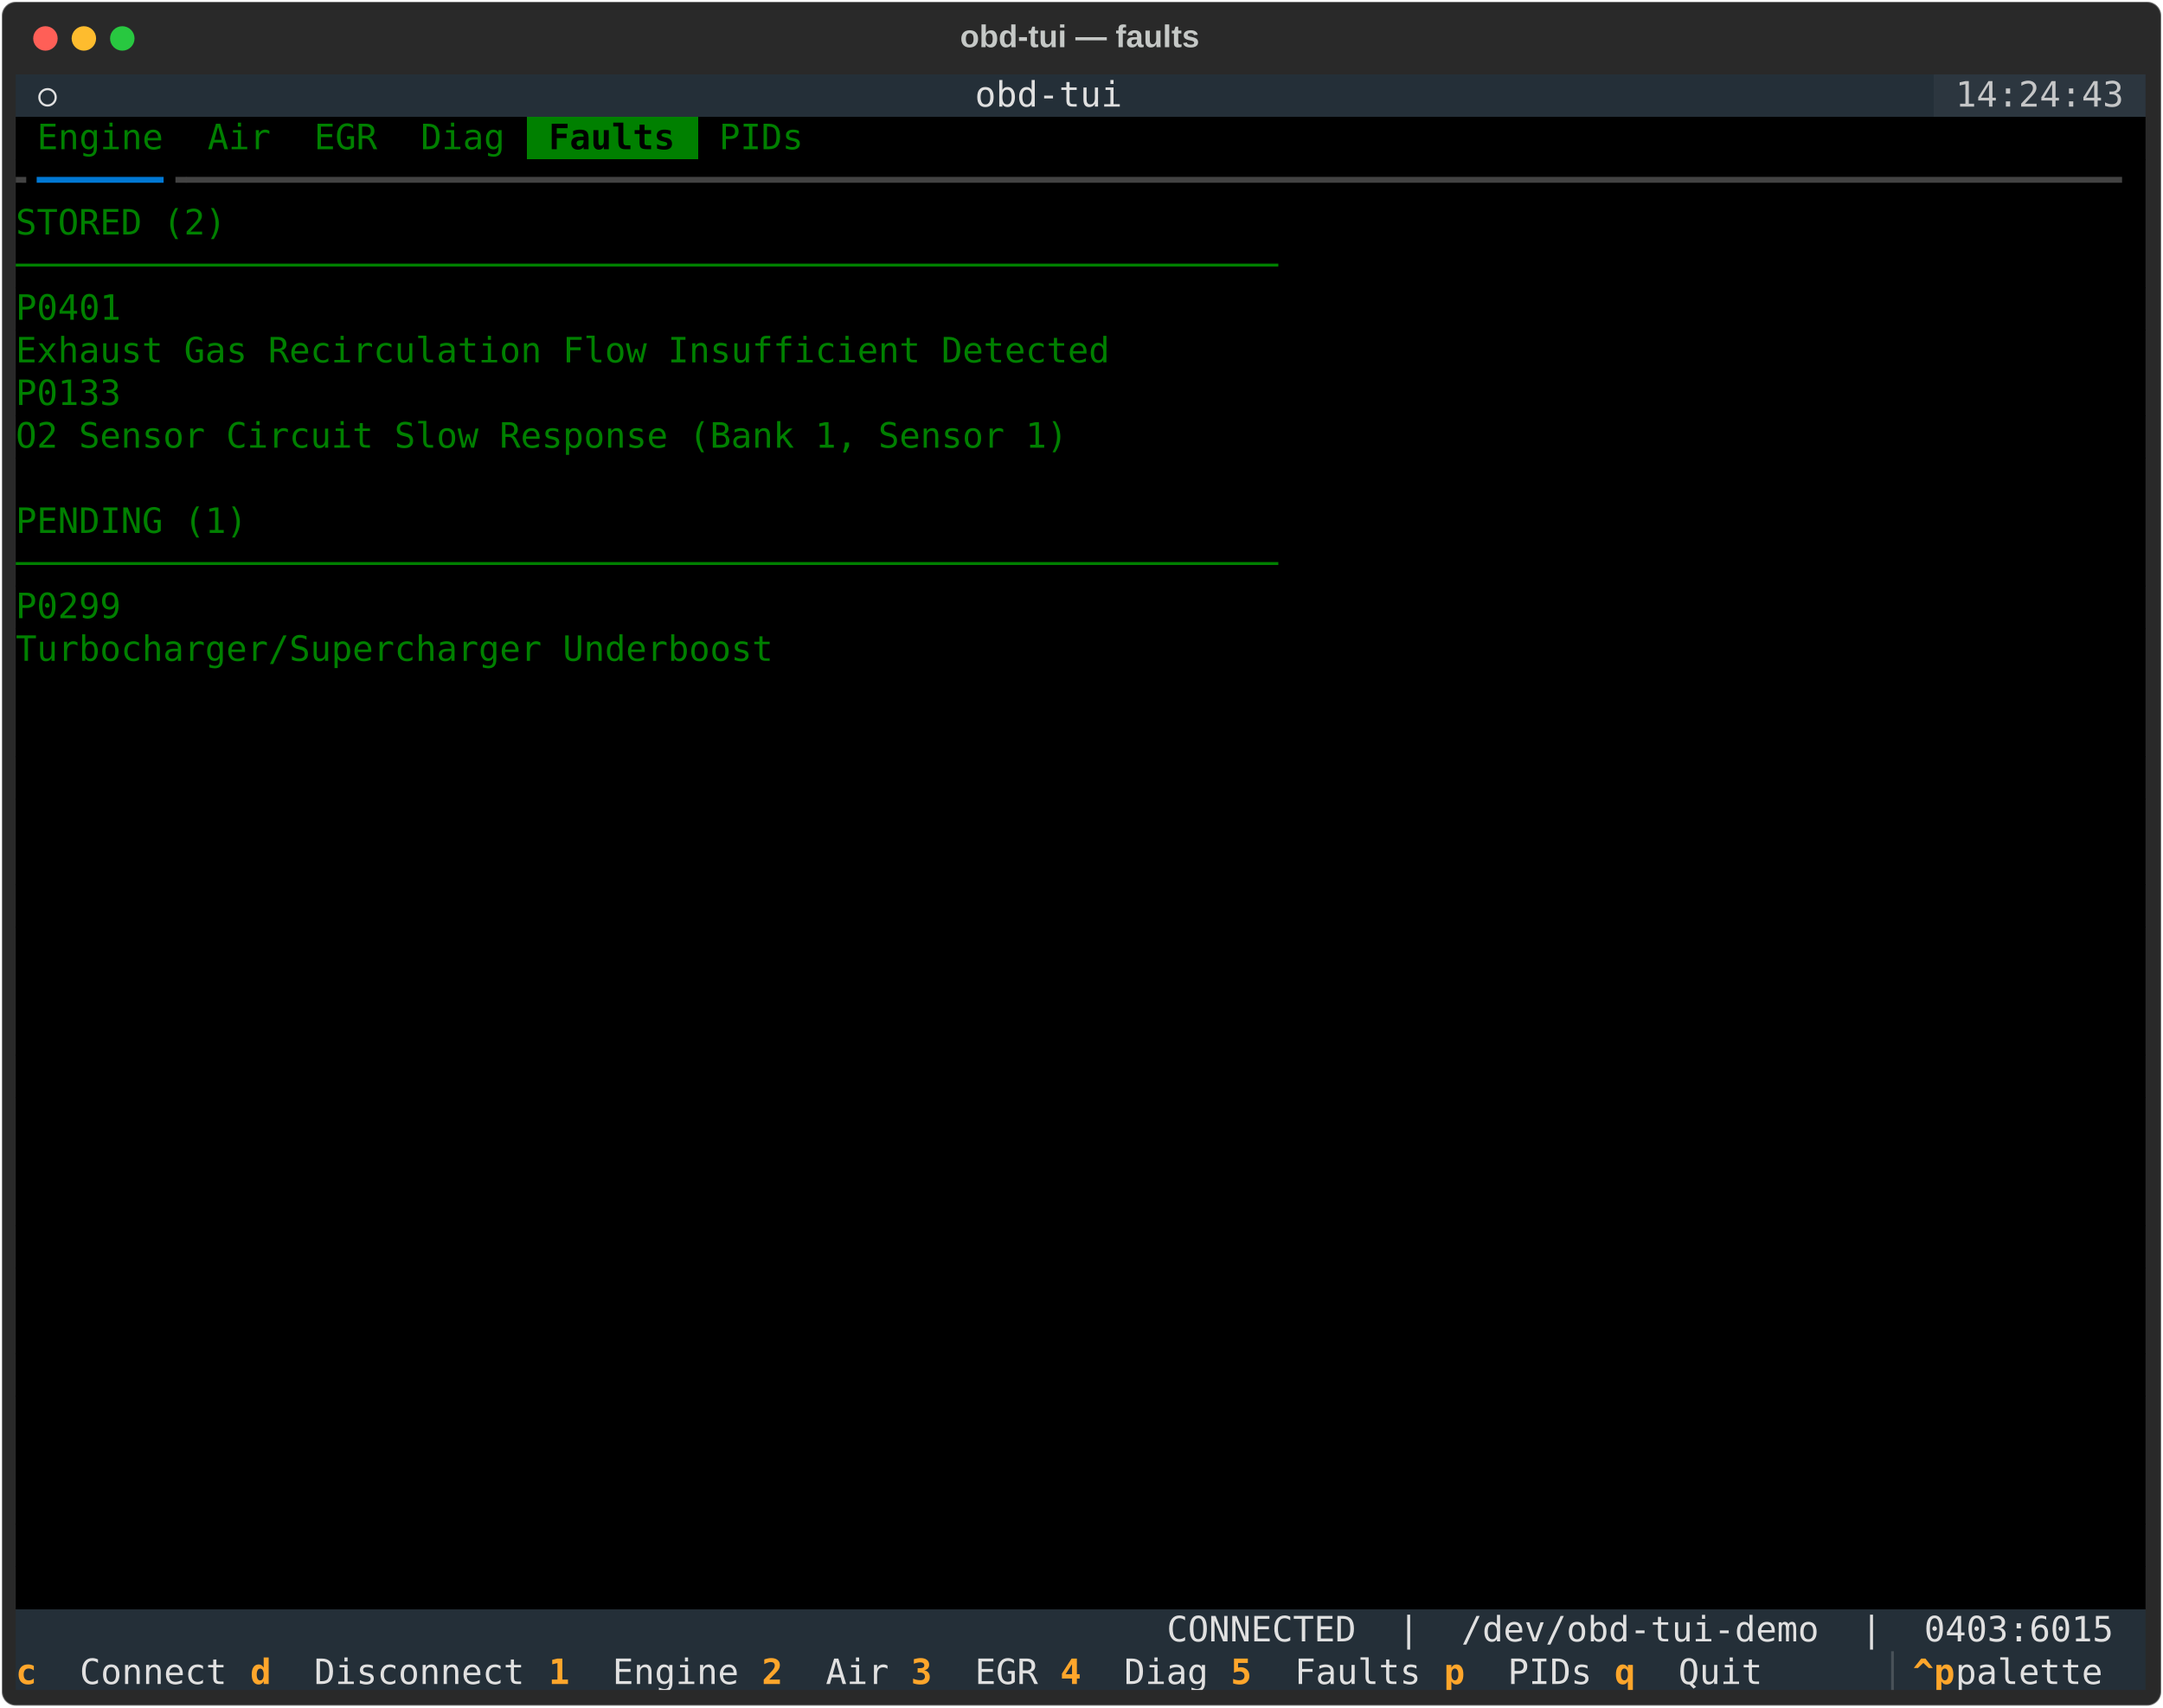
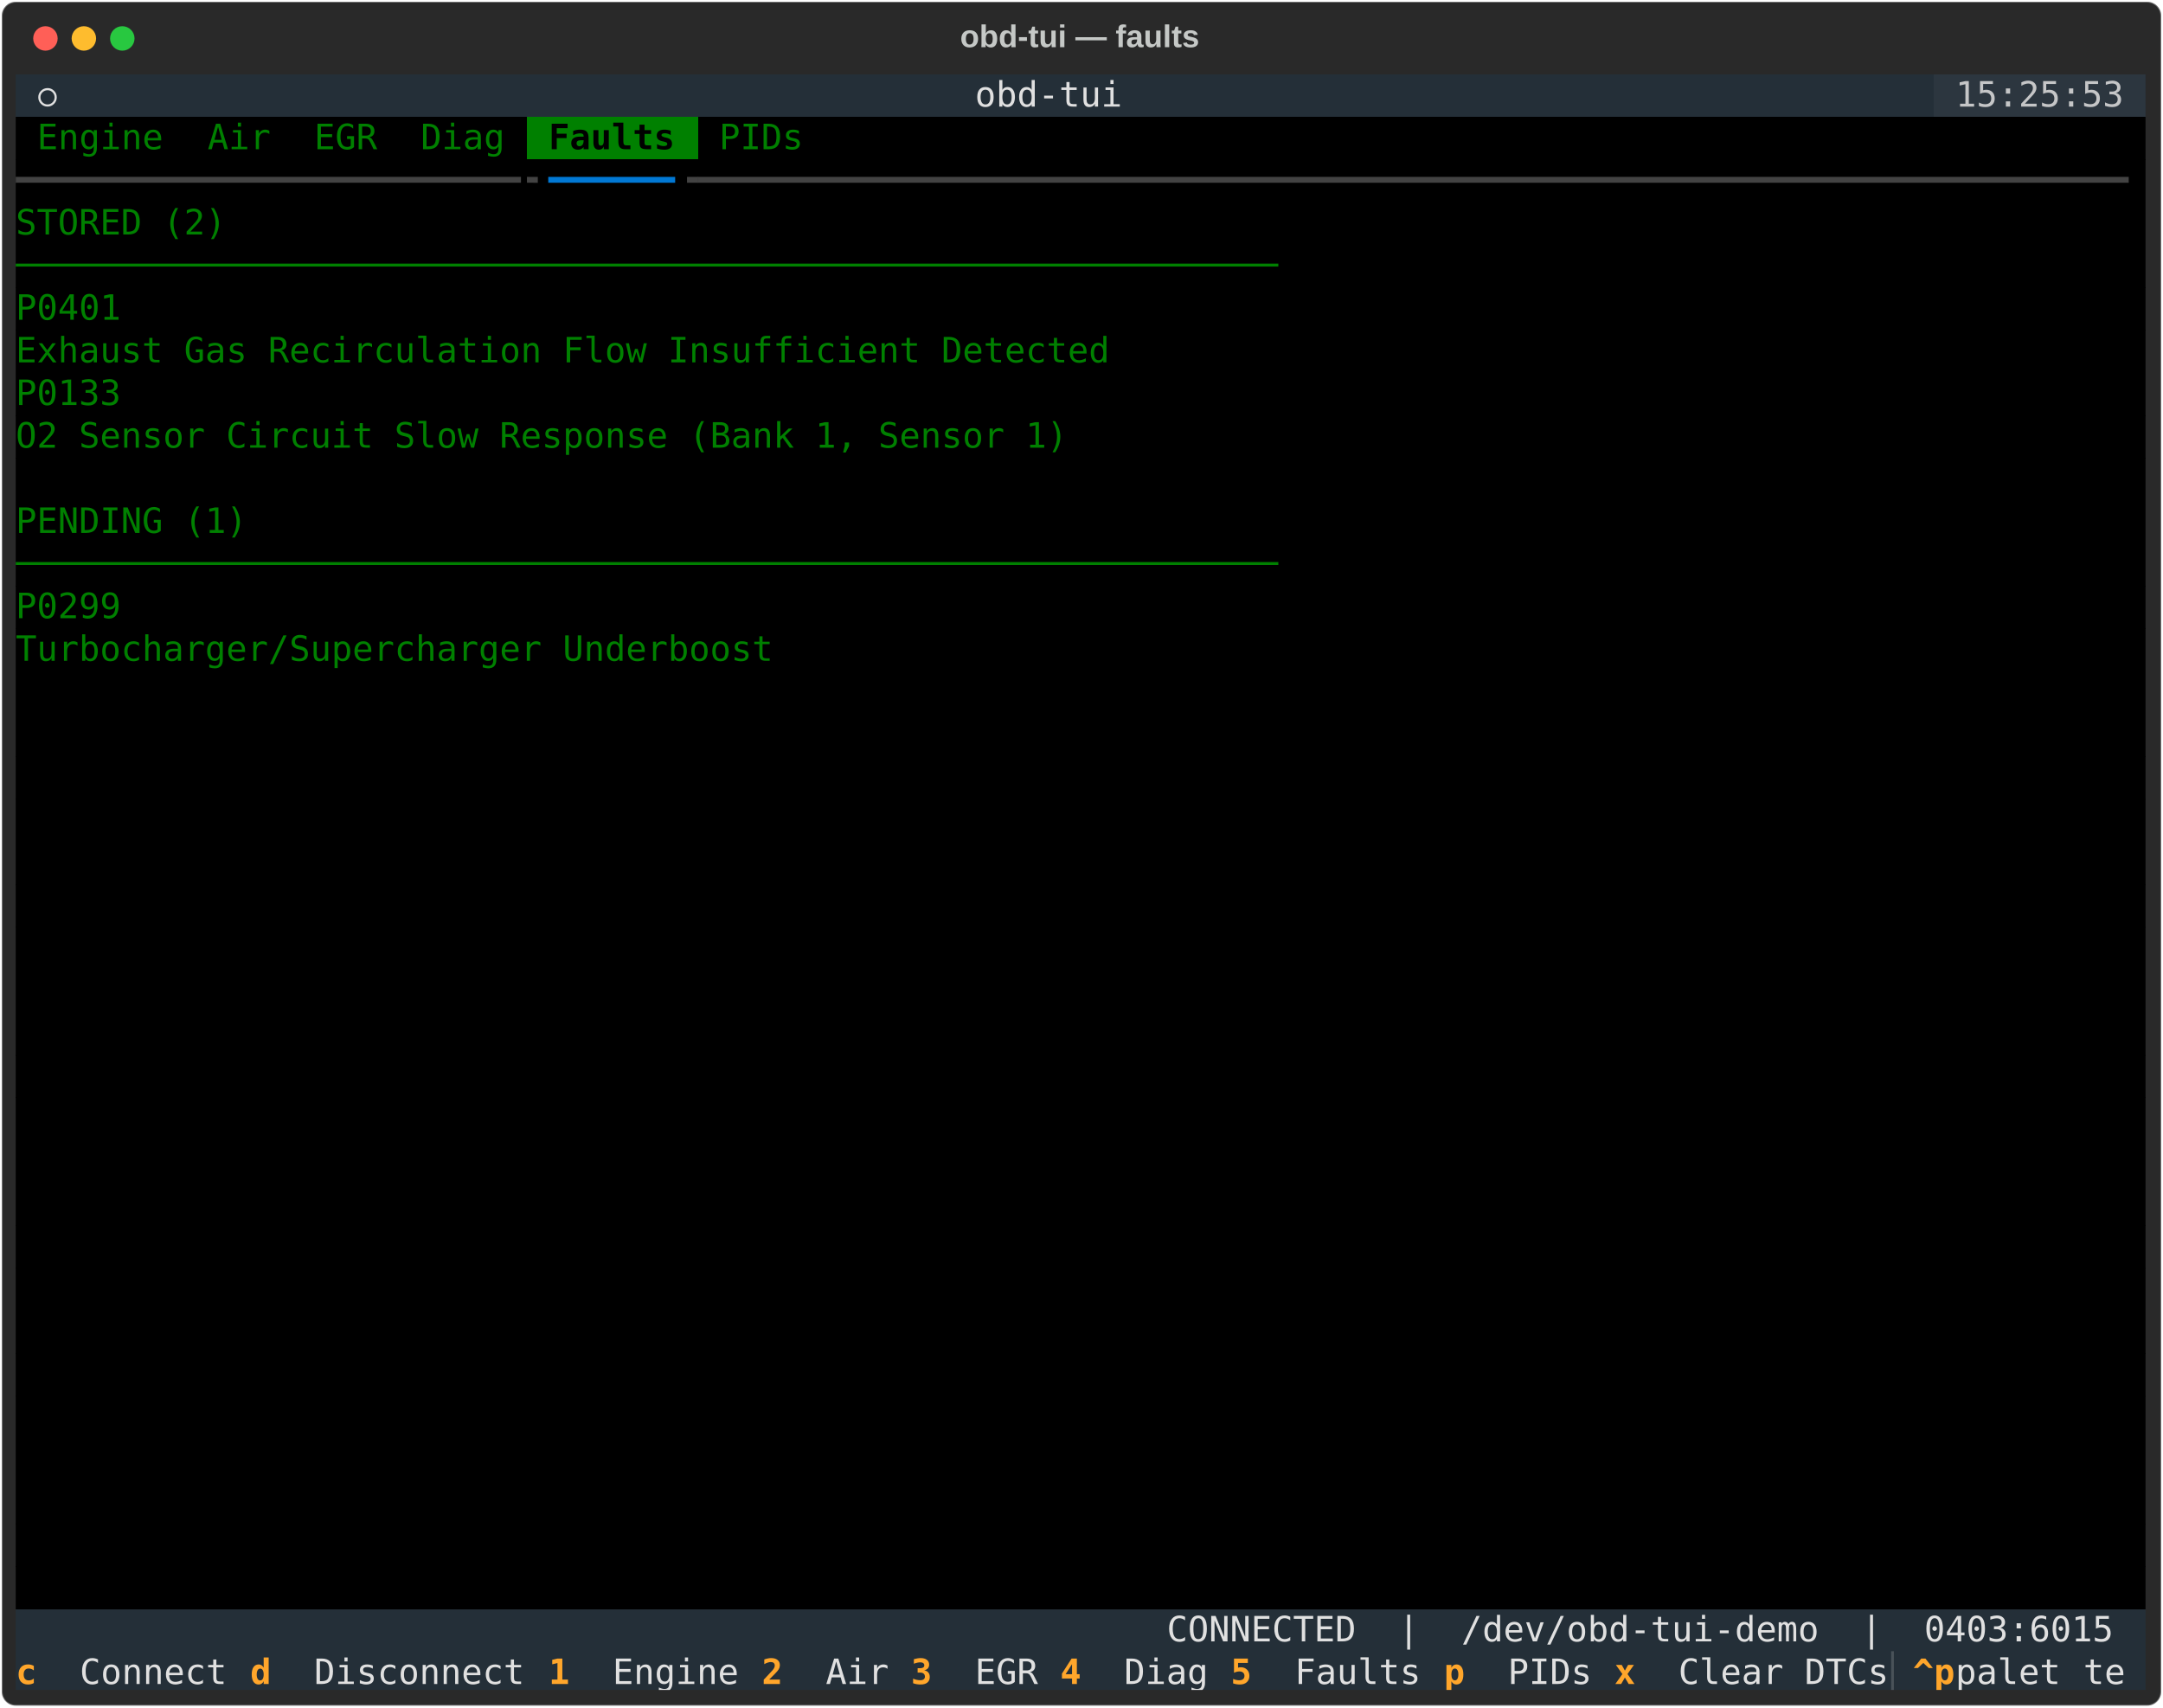
<svg xmlns="http://www.w3.org/2000/svg" class="rich-terminal" viewBox="0 0 1238 977.2">
  <style>

    @font-face {
        font-family: "Fira Code";
        src: local("FiraCode-Regular"),
                url("https://cdnjs.cloudflare.com/ajax/libs/firacode/6.2.0/woff2/FiraCode-Regular.woff2") format("woff2"),
                url("https://cdnjs.cloudflare.com/ajax/libs/firacode/6.2.0/woff/FiraCode-Regular.woff") format("woff");
        font-style: normal;
        font-weight: 400;
    }
    @font-face {
        font-family: "Fira Code";
        src: local("FiraCode-Bold"),
                url("https://cdnjs.cloudflare.com/ajax/libs/firacode/6.2.0/woff2/FiraCode-Bold.woff2") format("woff2"),
                url("https://cdnjs.cloudflare.com/ajax/libs/firacode/6.2.0/woff/FiraCode-Bold.woff") format("woff");
        font-style: bold;
        font-weight: 700;
    }

-     .terminal-3257683068-matrix {
+     .terminal-1588573427-matrix {
        font-family: Fira Code, monospace;
        font-size: 20px;
        line-height: 24.4px;
        font-variant-east-asian: full-width;
    }

-     .terminal-3257683068-title {
+     .terminal-1588573427-title {
        font-size: 18px;
        font-weight: bold;
        font-family: arial;
    }

-     .terminal-3257683068-r1 { fill: #c5c8c6 }
- .terminal-3257683068-r2 { fill: #e0e0e0 }
- .terminal-3257683068-r3 { fill: #c5c6c7 }
- .terminal-3257683068-r4 { fill: #008000 }
- .terminal-3257683068-r5 { fill: #000000;font-weight: bold }
- .terminal-3257683068-r6 { fill: #434343 }
- .terminal-3257683068-r7 { fill: #0178d4 }
- .terminal-3257683068-r8 { fill: #ffa62b;font-weight: bold }
- .terminal-3257683068-r9 { fill: #495259 }
+     .terminal-1588573427-r1 { fill: #c5c8c6 }
+ .terminal-1588573427-r2 { fill: #e0e0e0 }
+ .terminal-1588573427-r3 { fill: #c5c6c7 }
+ .terminal-1588573427-r4 { fill: #008000 }
+ .terminal-1588573427-r5 { fill: #000000;font-weight: bold }
+ .terminal-1588573427-r6 { fill: #434343 }
+ .terminal-1588573427-r7 { fill: #0178d4 }
+ .terminal-1588573427-r8 { fill: #ffa62b;font-weight: bold }
+ .terminal-1588573427-r9 { fill: #495259 }
    </style>
  <defs>
-     <clipPath id="terminal-3257683068-clip-terminal">
+     <clipPath id="terminal-1588573427-clip-terminal">
      <rect x="0" y="0" width="1219.0" height="926.2" />
    </clipPath>
-     <clipPath id="terminal-3257683068-line-0">
+     <clipPath id="terminal-1588573427-line-0">
      <rect x="0" y="1.5" width="1220" height="24.65" />
    </clipPath>
-     <clipPath id="terminal-3257683068-line-1">
+     <clipPath id="terminal-1588573427-line-1">
      <rect x="0" y="25.9" width="1220" height="24.65" />
    </clipPath>
-     <clipPath id="terminal-3257683068-line-2">
+     <clipPath id="terminal-1588573427-line-2">
      <rect x="0" y="50.3" width="1220" height="24.65" />
    </clipPath>
-     <clipPath id="terminal-3257683068-line-3">
+     <clipPath id="terminal-1588573427-line-3">
      <rect x="0" y="74.7" width="1220" height="24.65" />
    </clipPath>
-     <clipPath id="terminal-3257683068-line-4">
+     <clipPath id="terminal-1588573427-line-4">
      <rect x="0" y="99.1" width="1220" height="24.65" />
    </clipPath>
-     <clipPath id="terminal-3257683068-line-5">
+     <clipPath id="terminal-1588573427-line-5">
      <rect x="0" y="123.5" width="1220" height="24.65" />
    </clipPath>
-     <clipPath id="terminal-3257683068-line-6">
+     <clipPath id="terminal-1588573427-line-6">
      <rect x="0" y="147.9" width="1220" height="24.65" />
    </clipPath>
-     <clipPath id="terminal-3257683068-line-7">
+     <clipPath id="terminal-1588573427-line-7">
      <rect x="0" y="172.3" width="1220" height="24.65" />
    </clipPath>
-     <clipPath id="terminal-3257683068-line-8">
+     <clipPath id="terminal-1588573427-line-8">
      <rect x="0" y="196.7" width="1220" height="24.65" />
    </clipPath>
-     <clipPath id="terminal-3257683068-line-9">
+     <clipPath id="terminal-1588573427-line-9">
      <rect x="0" y="221.1" width="1220" height="24.65" />
    </clipPath>
-     <clipPath id="terminal-3257683068-line-10">
+     <clipPath id="terminal-1588573427-line-10">
      <rect x="0" y="245.5" width="1220" height="24.65" />
    </clipPath>
-     <clipPath id="terminal-3257683068-line-11">
+     <clipPath id="terminal-1588573427-line-11">
      <rect x="0" y="269.9" width="1220" height="24.65" />
    </clipPath>
-     <clipPath id="terminal-3257683068-line-12">
+     <clipPath id="terminal-1588573427-line-12">
      <rect x="0" y="294.3" width="1220" height="24.65" />
    </clipPath>
-     <clipPath id="terminal-3257683068-line-13">
+     <clipPath id="terminal-1588573427-line-13">
      <rect x="0" y="318.7" width="1220" height="24.65" />
    </clipPath>
-     <clipPath id="terminal-3257683068-line-14">
+     <clipPath id="terminal-1588573427-line-14">
      <rect x="0" y="343.1" width="1220" height="24.65" />
    </clipPath>
-     <clipPath id="terminal-3257683068-line-15">
+     <clipPath id="terminal-1588573427-line-15">
      <rect x="0" y="367.5" width="1220" height="24.65" />
    </clipPath>
-     <clipPath id="terminal-3257683068-line-16">
+     <clipPath id="terminal-1588573427-line-16">
      <rect x="0" y="391.9" width="1220" height="24.65" />
    </clipPath>
-     <clipPath id="terminal-3257683068-line-17">
+     <clipPath id="terminal-1588573427-line-17">
      <rect x="0" y="416.3" width="1220" height="24.65" />
    </clipPath>
-     <clipPath id="terminal-3257683068-line-18">
+     <clipPath id="terminal-1588573427-line-18">
      <rect x="0" y="440.7" width="1220" height="24.65" />
    </clipPath>
-     <clipPath id="terminal-3257683068-line-19">
+     <clipPath id="terminal-1588573427-line-19">
      <rect x="0" y="465.1" width="1220" height="24.65" />
    </clipPath>
-     <clipPath id="terminal-3257683068-line-20">
+     <clipPath id="terminal-1588573427-line-20">
      <rect x="0" y="489.5" width="1220" height="24.65" />
    </clipPath>
-     <clipPath id="terminal-3257683068-line-21">
+     <clipPath id="terminal-1588573427-line-21">
      <rect x="0" y="513.9" width="1220" height="24.65" />
    </clipPath>
-     <clipPath id="terminal-3257683068-line-22">
+     <clipPath id="terminal-1588573427-line-22">
      <rect x="0" y="538.3" width="1220" height="24.65" />
    </clipPath>
-     <clipPath id="terminal-3257683068-line-23">
+     <clipPath id="terminal-1588573427-line-23">
      <rect x="0" y="562.7" width="1220" height="24.65" />
    </clipPath>
-     <clipPath id="terminal-3257683068-line-24">
+     <clipPath id="terminal-1588573427-line-24">
      <rect x="0" y="587.1" width="1220" height="24.65" />
    </clipPath>
-     <clipPath id="terminal-3257683068-line-25">
+     <clipPath id="terminal-1588573427-line-25">
      <rect x="0" y="611.5" width="1220" height="24.65" />
    </clipPath>
-     <clipPath id="terminal-3257683068-line-26">
+     <clipPath id="terminal-1588573427-line-26">
      <rect x="0" y="635.9" width="1220" height="24.65" />
    </clipPath>
-     <clipPath id="terminal-3257683068-line-27">
+     <clipPath id="terminal-1588573427-line-27">
      <rect x="0" y="660.3" width="1220" height="24.65" />
    </clipPath>
-     <clipPath id="terminal-3257683068-line-28">
+     <clipPath id="terminal-1588573427-line-28">
      <rect x="0" y="684.7" width="1220" height="24.65" />
    </clipPath>
-     <clipPath id="terminal-3257683068-line-29">
+     <clipPath id="terminal-1588573427-line-29">
      <rect x="0" y="709.1" width="1220" height="24.65" />
    </clipPath>
-     <clipPath id="terminal-3257683068-line-30">
+     <clipPath id="terminal-1588573427-line-30">
      <rect x="0" y="733.5" width="1220" height="24.65" />
    </clipPath>
-     <clipPath id="terminal-3257683068-line-31">
+     <clipPath id="terminal-1588573427-line-31">
      <rect x="0" y="757.9" width="1220" height="24.65" />
    </clipPath>
-     <clipPath id="terminal-3257683068-line-32">
+     <clipPath id="terminal-1588573427-line-32">
      <rect x="0" y="782.3" width="1220" height="24.65" />
    </clipPath>
-     <clipPath id="terminal-3257683068-line-33">
+     <clipPath id="terminal-1588573427-line-33">
      <rect x="0" y="806.7" width="1220" height="24.65" />
    </clipPath>
-     <clipPath id="terminal-3257683068-line-34">
+     <clipPath id="terminal-1588573427-line-34">
      <rect x="0" y="831.1" width="1220" height="24.65" />
    </clipPath>
-     <clipPath id="terminal-3257683068-line-35">
+     <clipPath id="terminal-1588573427-line-35">
      <rect x="0" y="855.5" width="1220" height="24.65" />
    </clipPath>
-     <clipPath id="terminal-3257683068-line-36">
+     <clipPath id="terminal-1588573427-line-36">
      <rect x="0" y="879.9" width="1220" height="24.65" />
    </clipPath>
  </defs>
  <rect fill="#292929" stroke="rgba(255,255,255,0.35)" stroke-width="1" x="1" y="1" width="1236" height="975.2" rx="8" />
-   <text class="terminal-3257683068-title" fill="#c5c8c6" text-anchor="middle" x="618" y="27">obd-tui — faults</text>
+   <text class="terminal-1588573427-title" fill="#c5c8c6" text-anchor="middle" x="618" y="27">obd-tui — faults</text>
  <g transform="translate(26,22)">
    <circle cx="0" cy="0" r="7" fill="#ff5f57" />
    <circle cx="22" cy="0" r="7" fill="#febc2e" />
    <circle cx="44" cy="0" r="7" fill="#28c840" />
  </g>
-   <g transform="translate(9, 41)" clip-path="url(#terminal-3257683068-clip-terminal)">
+   <g transform="translate(9, 41)" clip-path="url(#terminal-1588573427-clip-terminal)">
    <rect fill="#242f38" x="0" y="1.5" width="12.2" height="24.65" shape-rendering="crispEdges" />
    <rect fill="#242f38" x="12.2" y="1.5" width="12.2" height="24.65" shape-rendering="crispEdges" />
    <rect fill="#242f38" x="24.4" y="1.5" width="61" height="24.65" shape-rendering="crispEdges" />
    <rect fill="#242f38" x="85.4" y="1.5" width="12.2" height="24.65" shape-rendering="crispEdges" />
    <rect fill="#242f38" x="97.6" y="1.5" width="451.4" height="24.65" shape-rendering="crispEdges" />
    <rect fill="#242f38" x="549" y="1.5" width="85.4" height="24.65" shape-rendering="crispEdges" />
    <rect fill="#242f38" x="634.4" y="1.5" width="463.6" height="24.65" shape-rendering="crispEdges" />
    <rect fill="#2c363f" x="1098" y="1.5" width="12.2" height="24.65" shape-rendering="crispEdges" />
    <rect fill="#2c363f" x="1110.2" y="1.5" width="97.6" height="24.65" shape-rendering="crispEdges" />
    <rect fill="#2c363f" x="1207.8" y="1.5" width="12.2" height="24.65" shape-rendering="crispEdges" />
    <rect fill="#000000" x="0" y="25.9" width="12.2" height="24.65" shape-rendering="crispEdges" />
    <rect fill="#000000" x="12.2" y="25.9" width="73.2" height="24.65" shape-rendering="crispEdges" />
    <rect fill="#000000" x="85.4" y="25.9" width="12.2" height="24.65" shape-rendering="crispEdges" />
    <rect fill="#000000" x="97.6" y="25.9" width="12.2" height="24.65" shape-rendering="crispEdges" />
    <rect fill="#000000" x="109.8" y="25.9" width="36.6" height="24.65" shape-rendering="crispEdges" />
    <rect fill="#000000" x="146.4" y="25.9" width="12.2" height="24.65" shape-rendering="crispEdges" />
    <rect fill="#000000" x="158.6" y="25.9" width="12.2" height="24.65" shape-rendering="crispEdges" />
    <rect fill="#000000" x="170.8" y="25.9" width="36.6" height="24.65" shape-rendering="crispEdges" />
    <rect fill="#000000" x="207.4" y="25.9" width="12.2" height="24.65" shape-rendering="crispEdges" />
    <rect fill="#000000" x="219.6" y="25.9" width="12.2" height="24.65" shape-rendering="crispEdges" />
    <rect fill="#000000" x="231.8" y="25.9" width="48.8" height="24.65" shape-rendering="crispEdges" />
    <rect fill="#000000" x="280.6" y="25.9" width="12.2" height="24.65" shape-rendering="crispEdges" />
    <rect fill="#008000" x="292.8" y="25.9" width="12.2" height="24.65" shape-rendering="crispEdges" />
    <rect fill="#008000" x="305" y="25.9" width="73.2" height="24.65" shape-rendering="crispEdges" />
    <rect fill="#008000" x="378.2" y="25.9" width="12.2" height="24.65" shape-rendering="crispEdges" />
    <rect fill="#000000" x="390.4" y="25.9" width="12.2" height="24.65" shape-rendering="crispEdges" />
    <rect fill="#000000" x="402.6" y="25.9" width="48.8" height="24.65" shape-rendering="crispEdges" />
    <rect fill="#000000" x="451.4" y="25.9" width="12.2" height="24.65" shape-rendering="crispEdges" />
    <rect fill="#000000" x="463.6" y="25.9" width="756.4" height="24.65" shape-rendering="crispEdges" />
-     <rect fill="#000000" x="0" y="50.3" width="12.2" height="24.65" shape-rendering="crispEdges" />
-     <rect fill="#000000" x="12.2" y="50.3" width="73.2" height="24.65" shape-rendering="crispEdges" />
-     <rect fill="#000000" x="85.4" y="50.3" width="12.2" height="24.65" shape-rendering="crispEdges" />
-     <rect fill="#000000" x="97.6" y="50.3" width="1122.4" height="24.65" shape-rendering="crispEdges" />
+     <rect fill="#000000" x="0" y="50.3" width="292.8" height="24.65" shape-rendering="crispEdges" />
+     <rect fill="#000000" x="292.8" y="50.3" width="12.2" height="24.65" shape-rendering="crispEdges" />
+     <rect fill="#000000" x="305" y="50.3" width="73.2" height="24.65" shape-rendering="crispEdges" />
+     <rect fill="#000000" x="378.2" y="50.3" width="12.2" height="24.65" shape-rendering="crispEdges" />
+     <rect fill="#000000" x="390.4" y="50.3" width="829.6" height="24.65" shape-rendering="crispEdges" />
    <rect fill="#000000" x="0" y="74.7" width="122" height="24.65" shape-rendering="crispEdges" />
    <rect fill="#000000" x="122" y="74.7" width="1098" height="24.65" shape-rendering="crispEdges" />
    <rect fill="#000000" x="0" y="99.1" width="732" height="24.65" shape-rendering="crispEdges" />
    <rect fill="#000000" x="732" y="99.1" width="488" height="24.65" shape-rendering="crispEdges" />
    <rect fill="#000000" x="0" y="123.5" width="85.4" height="24.65" shape-rendering="crispEdges" />
    <rect fill="#000000" x="85.4" y="123.5" width="1134.6" height="24.65" shape-rendering="crispEdges" />
    <rect fill="#000000" x="0" y="147.9" width="707.6" height="24.65" shape-rendering="crispEdges" />
    <rect fill="#000000" x="707.6" y="147.9" width="512.4" height="24.65" shape-rendering="crispEdges" />
    <rect fill="#000000" x="0" y="172.3" width="85.4" height="24.65" shape-rendering="crispEdges" />
    <rect fill="#000000" x="85.4" y="172.3" width="1134.6" height="24.65" shape-rendering="crispEdges" />
    <rect fill="#000000" x="0" y="196.7" width="683.2" height="24.65" shape-rendering="crispEdges" />
    <rect fill="#000000" x="683.2" y="196.7" width="536.8" height="24.65" shape-rendering="crispEdges" />
    <rect fill="#000000" x="0" y="221.1" width="0" height="24.65" shape-rendering="crispEdges" />
    <rect fill="#000000" x="0" y="221.1" width="1220" height="24.65" shape-rendering="crispEdges" />
    <rect fill="#000000" x="0" y="245.5" width="134.2" height="24.65" shape-rendering="crispEdges" />
    <rect fill="#000000" x="134.2" y="245.5" width="1085.8" height="24.65" shape-rendering="crispEdges" />
    <rect fill="#000000" x="0" y="269.9" width="732" height="24.65" shape-rendering="crispEdges" />
    <rect fill="#000000" x="732" y="269.9" width="488" height="24.65" shape-rendering="crispEdges" />
    <rect fill="#000000" x="0" y="294.3" width="85.4" height="24.65" shape-rendering="crispEdges" />
    <rect fill="#000000" x="85.4" y="294.3" width="1134.6" height="24.65" shape-rendering="crispEdges" />
    <rect fill="#000000" x="0" y="318.7" width="512.4" height="24.65" shape-rendering="crispEdges" />
    <rect fill="#000000" x="512.4" y="318.7" width="707.6" height="24.65" shape-rendering="crispEdges" />
    <rect fill="#000000" x="0" y="343.1" width="1220" height="24.65" shape-rendering="crispEdges" />
    <rect fill="#000000" x="0" y="367.5" width="1220" height="24.65" shape-rendering="crispEdges" />
    <rect fill="#000000" x="0" y="391.9" width="1220" height="24.65" shape-rendering="crispEdges" />
    <rect fill="#000000" x="0" y="416.3" width="1220" height="24.65" shape-rendering="crispEdges" />
    <rect fill="#000000" x="0" y="440.7" width="1220" height="24.65" shape-rendering="crispEdges" />
    <rect fill="#000000" x="0" y="465.1" width="1220" height="24.65" shape-rendering="crispEdges" />
    <rect fill="#000000" x="0" y="489.5" width="1220" height="24.65" shape-rendering="crispEdges" />
    <rect fill="#000000" x="0" y="513.9" width="1220" height="24.65" shape-rendering="crispEdges" />
    <rect fill="#000000" x="0" y="538.3" width="1220" height="24.65" shape-rendering="crispEdges" />
    <rect fill="#000000" x="0" y="562.7" width="1220" height="24.65" shape-rendering="crispEdges" />
    <rect fill="#000000" x="0" y="587.1" width="1220" height="24.65" shape-rendering="crispEdges" />
    <rect fill="#000000" x="0" y="611.5" width="1220" height="24.65" shape-rendering="crispEdges" />
    <rect fill="#000000" x="0" y="635.9" width="1220" height="24.65" shape-rendering="crispEdges" />
    <rect fill="#000000" x="0" y="660.3" width="1220" height="24.65" shape-rendering="crispEdges" />
    <rect fill="#000000" x="0" y="684.7" width="1220" height="24.65" shape-rendering="crispEdges" />
    <rect fill="#000000" x="0" y="709.1" width="1220" height="24.65" shape-rendering="crispEdges" />
    <rect fill="#000000" x="0" y="733.5" width="1220" height="24.65" shape-rendering="crispEdges" />
    <rect fill="#000000" x="0" y="757.9" width="1220" height="24.65" shape-rendering="crispEdges" />
    <rect fill="#000000" x="0" y="782.3" width="1220" height="24.65" shape-rendering="crispEdges" />
    <rect fill="#000000" x="0" y="806.7" width="1220" height="24.65" shape-rendering="crispEdges" />
    <rect fill="#000000" x="0" y="831.1" width="1220" height="24.65" shape-rendering="crispEdges" />
    <rect fill="#000000" x="0" y="855.5" width="1220" height="24.65" shape-rendering="crispEdges" />
    <rect fill="#242f38" x="0" y="879.9" width="12.2" height="24.65" shape-rendering="crispEdges" />
    <rect fill="#242f38" x="12.2" y="879.9" width="646.6" height="24.65" shape-rendering="crispEdges" />
    <rect fill="#242f38" x="658.8" y="879.9" width="549" height="24.65" shape-rendering="crispEdges" />
    <rect fill="#242f38" x="1207.8" y="879.9" width="12.2" height="24.65" shape-rendering="crispEdges" />
    <rect fill="#242f38" x="0" y="904.3" width="36.6" height="24.65" shape-rendering="crispEdges" />
    <rect fill="#242f38" x="36.6" y="904.3" width="97.6" height="24.65" shape-rendering="crispEdges" />
    <rect fill="#242f38" x="134.2" y="904.3" width="36.6" height="24.65" shape-rendering="crispEdges" />
    <rect fill="#242f38" x="170.8" y="904.3" width="134.2" height="24.65" shape-rendering="crispEdges" />
    <rect fill="#242f38" x="305" y="904.3" width="36.6" height="24.65" shape-rendering="crispEdges" />
    <rect fill="#242f38" x="341.6" y="904.3" width="85.4" height="24.65" shape-rendering="crispEdges" />
    <rect fill="#242f38" x="427" y="904.3" width="36.6" height="24.65" shape-rendering="crispEdges" />
    <rect fill="#242f38" x="463.6" y="904.3" width="48.8" height="24.65" shape-rendering="crispEdges" />
    <rect fill="#242f38" x="512.4" y="904.3" width="36.6" height="24.65" shape-rendering="crispEdges" />
    <rect fill="#242f38" x="549" y="904.3" width="48.8" height="24.65" shape-rendering="crispEdges" />
    <rect fill="#242f38" x="597.8" y="904.3" width="36.6" height="24.65" shape-rendering="crispEdges" />
    <rect fill="#242f38" x="634.4" y="904.3" width="61" height="24.65" shape-rendering="crispEdges" />
    <rect fill="#242f38" x="695.4" y="904.3" width="36.6" height="24.65" shape-rendering="crispEdges" />
    <rect fill="#242f38" x="732" y="904.3" width="85.4" height="24.65" shape-rendering="crispEdges" />
    <rect fill="#242f38" x="817.4" y="904.3" width="36.6" height="24.65" shape-rendering="crispEdges" />
    <rect fill="#242f38" x="854" y="904.3" width="61" height="24.65" shape-rendering="crispEdges" />
    <rect fill="#242f38" x="915" y="904.3" width="36.6" height="24.65" shape-rendering="crispEdges" />
-     <rect fill="#242f38" x="951.6" y="904.3" width="61" height="24.65" shape-rendering="crispEdges" />
-     <rect fill="#242f38" x="1012.6" y="904.3" width="61" height="24.65" shape-rendering="crispEdges" />
+     <rect fill="#242f38" x="951.6" y="904.3" width="122" height="24.65" shape-rendering="crispEdges" />
    <rect fill="#242f38" x="1073.6" y="904.3" width="12.2" height="24.65" shape-rendering="crispEdges" />
    <rect fill="#242f38" x="1085.8" y="904.3" width="24.4" height="24.65" shape-rendering="crispEdges" />
-     <rect fill="#242f38" x="1110.2" y="904.3" width="97.6" height="24.65" shape-rendering="crispEdges" />
+     <rect fill="#242f38" x="1110.2" y="904.3" width="73.2" height="24.65" shape-rendering="crispEdges" />
+     <rect fill="#242f38" x="1183.4" y="904.3" width="24.4" height="24.65" shape-rendering="crispEdges" />
    <rect fill="#242f38" x="1207.8" y="904.3" width="12.2" height="24.65" shape-rendering="crispEdges" />
-     <g class="terminal-3257683068-matrix">
-       <text class="terminal-3257683068-r2" x="12.2" y="20" textLength="12.2" clip-path="url(#terminal-3257683068-line-0)">⭘</text>
-       <text class="terminal-3257683068-r2" x="549" y="20" textLength="85.4" clip-path="url(#terminal-3257683068-line-0)">obd-tui</text>
-       <text class="terminal-3257683068-r3" x="1110.2" y="20" textLength="97.6" clip-path="url(#terminal-3257683068-line-0)">14:24:43</text>
-       <text class="terminal-3257683068-r1" x="1220" y="20" textLength="12.2" clip-path="url(#terminal-3257683068-line-0)">
- </text>
-       <text class="terminal-3257683068-r4" x="12.2" y="44.4" textLength="73.2" clip-path="url(#terminal-3257683068-line-1)">Engine</text>
-       <text class="terminal-3257683068-r4" x="109.8" y="44.4" textLength="36.6" clip-path="url(#terminal-3257683068-line-1)">Air</text>
-       <text class="terminal-3257683068-r4" x="170.8" y="44.4" textLength="36.6" clip-path="url(#terminal-3257683068-line-1)">EGR</text>
-       <text class="terminal-3257683068-r4" x="231.8" y="44.4" textLength="48.8" clip-path="url(#terminal-3257683068-line-1)">Diag</text>
-       <text class="terminal-3257683068-r5" x="305" y="44.4" textLength="73.2" clip-path="url(#terminal-3257683068-line-1)">Faults</text>
-       <text class="terminal-3257683068-r4" x="402.6" y="44.4" textLength="48.8" clip-path="url(#terminal-3257683068-line-1)">PIDs</text>
-       <text class="terminal-3257683068-r1" x="1220" y="44.4" textLength="12.2" clip-path="url(#terminal-3257683068-line-1)">
- </text>
-       <text class="terminal-3257683068-r6" x="0" y="68.8" textLength="12.2" clip-path="url(#terminal-3257683068-line-2)">╸</text>
-       <text class="terminal-3257683068-r7" x="12.2" y="68.8" textLength="73.2" clip-path="url(#terminal-3257683068-line-2)">━━━━━━</text>
-       <text class="terminal-3257683068-r6" x="85.4" y="68.8" textLength="12.2" clip-path="url(#terminal-3257683068-line-2)">╺</text>
-       <text class="terminal-3257683068-r6" x="97.6" y="68.8" textLength="1122.4" clip-path="url(#terminal-3257683068-line-2)">━━━━━━━━━━━━━━━━━━━━━━━━━━━━━━━━━━━━━━━━━━━━━━━━━━━━━━━━━━━━━━━━━━━━━━━━━━━━━━━━━━━━━━━━━━━━</text>
-       <text class="terminal-3257683068-r1" x="1220" y="68.8" textLength="12.2" clip-path="url(#terminal-3257683068-line-2)">
- </text>
-       <text class="terminal-3257683068-r4" x="0" y="93.2" textLength="122" clip-path="url(#terminal-3257683068-line-3)">STORED (2)</text>
-       <text class="terminal-3257683068-r1" x="1220" y="93.2" textLength="12.2" clip-path="url(#terminal-3257683068-line-3)">
- </text>
-       <text class="terminal-3257683068-r4" x="0" y="117.6" textLength="732" clip-path="url(#terminal-3257683068-line-4)">────────────────────────────────────────────────────────────</text>
-       <text class="terminal-3257683068-r1" x="1220" y="117.6" textLength="12.2" clip-path="url(#terminal-3257683068-line-4)">
- </text>
-       <text class="terminal-3257683068-r4" x="0" y="142" textLength="85.4" clip-path="url(#terminal-3257683068-line-5)">  P0401</text>
-       <text class="terminal-3257683068-r1" x="1220" y="142" textLength="12.2" clip-path="url(#terminal-3257683068-line-5)">
- </text>
-       <text class="terminal-3257683068-r4" x="0" y="166.4" textLength="707.6" clip-path="url(#terminal-3257683068-line-6)">      Exhaust Gas Recirculation Flow Insufficient Detected</text>
-       <text class="terminal-3257683068-r1" x="1220" y="166.4" textLength="12.2" clip-path="url(#terminal-3257683068-line-6)">
- </text>
-       <text class="terminal-3257683068-r4" x="0" y="190.8" textLength="85.4" clip-path="url(#terminal-3257683068-line-7)">  P0133</text>
-       <text class="terminal-3257683068-r1" x="1220" y="190.8" textLength="12.2" clip-path="url(#terminal-3257683068-line-7)">
- </text>
-       <text class="terminal-3257683068-r4" x="0" y="215.2" textLength="683.2" clip-path="url(#terminal-3257683068-line-8)">      O2 Sensor Circuit Slow Response (Bank 1, Sensor 1)</text>
-       <text class="terminal-3257683068-r1" x="1220" y="215.2" textLength="12.2" clip-path="url(#terminal-3257683068-line-8)">
- </text>
-       <text class="terminal-3257683068-r1" x="1220" y="239.6" textLength="12.2" clip-path="url(#terminal-3257683068-line-9)">
- </text>
-       <text class="terminal-3257683068-r4" x="0" y="264" textLength="134.2" clip-path="url(#terminal-3257683068-line-10)">PENDING (1)</text>
-       <text class="terminal-3257683068-r1" x="1220" y="264" textLength="12.2" clip-path="url(#terminal-3257683068-line-10)">
- </text>
-       <text class="terminal-3257683068-r4" x="0" y="288.4" textLength="732" clip-path="url(#terminal-3257683068-line-11)">────────────────────────────────────────────────────────────</text>
-       <text class="terminal-3257683068-r1" x="1220" y="288.4" textLength="12.2" clip-path="url(#terminal-3257683068-line-11)">
- </text>
-       <text class="terminal-3257683068-r4" x="0" y="312.8" textLength="85.4" clip-path="url(#terminal-3257683068-line-12)">  P0299</text>
-       <text class="terminal-3257683068-r1" x="1220" y="312.8" textLength="12.2" clip-path="url(#terminal-3257683068-line-12)">
- </text>
-       <text class="terminal-3257683068-r4" x="0" y="337.2" textLength="512.4" clip-path="url(#terminal-3257683068-line-13)">      Turbocharger/Supercharger Underboost</text>
-       <text class="terminal-3257683068-r1" x="1220" y="337.2" textLength="12.2" clip-path="url(#terminal-3257683068-line-13)">
- </text>
-       <text class="terminal-3257683068-r1" x="1220" y="361.6" textLength="12.2" clip-path="url(#terminal-3257683068-line-14)">
- </text>
-       <text class="terminal-3257683068-r1" x="1220" y="386" textLength="12.2" clip-path="url(#terminal-3257683068-line-15)">
- </text>
-       <text class="terminal-3257683068-r1" x="1220" y="410.4" textLength="12.2" clip-path="url(#terminal-3257683068-line-16)">
- </text>
-       <text class="terminal-3257683068-r1" x="1220" y="434.8" textLength="12.2" clip-path="url(#terminal-3257683068-line-17)">
- </text>
-       <text class="terminal-3257683068-r1" x="1220" y="459.2" textLength="12.2" clip-path="url(#terminal-3257683068-line-18)">
- </text>
-       <text class="terminal-3257683068-r1" x="1220" y="483.6" textLength="12.2" clip-path="url(#terminal-3257683068-line-19)">
- </text>
-       <text class="terminal-3257683068-r1" x="1220" y="508" textLength="12.2" clip-path="url(#terminal-3257683068-line-20)">
- </text>
-       <text class="terminal-3257683068-r1" x="1220" y="532.4" textLength="12.2" clip-path="url(#terminal-3257683068-line-21)">
- </text>
-       <text class="terminal-3257683068-r1" x="1220" y="556.8" textLength="12.2" clip-path="url(#terminal-3257683068-line-22)">
- </text>
-       <text class="terminal-3257683068-r1" x="1220" y="581.2" textLength="12.2" clip-path="url(#terminal-3257683068-line-23)">
- </text>
-       <text class="terminal-3257683068-r1" x="1220" y="605.6" textLength="12.2" clip-path="url(#terminal-3257683068-line-24)">
- </text>
-       <text class="terminal-3257683068-r1" x="1220" y="630" textLength="12.2" clip-path="url(#terminal-3257683068-line-25)">
- </text>
-       <text class="terminal-3257683068-r1" x="1220" y="654.4" textLength="12.2" clip-path="url(#terminal-3257683068-line-26)">
- </text>
-       <text class="terminal-3257683068-r1" x="1220" y="678.8" textLength="12.2" clip-path="url(#terminal-3257683068-line-27)">
- </text>
-       <text class="terminal-3257683068-r1" x="1220" y="703.2" textLength="12.2" clip-path="url(#terminal-3257683068-line-28)">
- </text>
-       <text class="terminal-3257683068-r1" x="1220" y="727.6" textLength="12.2" clip-path="url(#terminal-3257683068-line-29)">
- </text>
-       <text class="terminal-3257683068-r1" x="1220" y="752" textLength="12.2" clip-path="url(#terminal-3257683068-line-30)">
- </text>
-       <text class="terminal-3257683068-r1" x="1220" y="776.4" textLength="12.2" clip-path="url(#terminal-3257683068-line-31)">
- </text>
-       <text class="terminal-3257683068-r1" x="1220" y="800.8" textLength="12.2" clip-path="url(#terminal-3257683068-line-32)">
- </text>
-       <text class="terminal-3257683068-r1" x="1220" y="825.2" textLength="12.2" clip-path="url(#terminal-3257683068-line-33)">
- </text>
-       <text class="terminal-3257683068-r1" x="1220" y="849.6" textLength="12.2" clip-path="url(#terminal-3257683068-line-34)">
- </text>
-       <text class="terminal-3257683068-r1" x="1220" y="874" textLength="12.2" clip-path="url(#terminal-3257683068-line-35)">
- </text>
-       <text class="terminal-3257683068-r2" x="658.8" y="898.4" textLength="549" clip-path="url(#terminal-3257683068-line-36)">CONNECTED  |  /dev/obd-tui-demo  |  0403:6015</text>
-       <text class="terminal-3257683068-r1" x="1220" y="898.4" textLength="12.2" clip-path="url(#terminal-3257683068-line-36)">
- </text>
-       <text class="terminal-3257683068-r8" x="0" y="922.8" textLength="36.6" clip-path="url(#terminal-3257683068-line-37)"> c </text>
-       <text class="terminal-3257683068-r2" x="36.6" y="922.8" textLength="97.6" clip-path="url(#terminal-3257683068-line-37)">Connect </text>
-       <text class="terminal-3257683068-r8" x="134.2" y="922.8" textLength="36.6" clip-path="url(#terminal-3257683068-line-37)"> d </text>
-       <text class="terminal-3257683068-r2" x="170.8" y="922.8" textLength="134.2" clip-path="url(#terminal-3257683068-line-37)">Disconnect </text>
-       <text class="terminal-3257683068-r8" x="305" y="922.8" textLength="36.6" clip-path="url(#terminal-3257683068-line-37)"> 1 </text>
-       <text class="terminal-3257683068-r2" x="341.6" y="922.8" textLength="85.4" clip-path="url(#terminal-3257683068-line-37)">Engine </text>
-       <text class="terminal-3257683068-r8" x="427" y="922.8" textLength="36.6" clip-path="url(#terminal-3257683068-line-37)"> 2 </text>
-       <text class="terminal-3257683068-r2" x="463.6" y="922.8" textLength="48.8" clip-path="url(#terminal-3257683068-line-37)">Air </text>
-       <text class="terminal-3257683068-r8" x="512.4" y="922.8" textLength="36.6" clip-path="url(#terminal-3257683068-line-37)"> 3 </text>
-       <text class="terminal-3257683068-r2" x="549" y="922.8" textLength="48.8" clip-path="url(#terminal-3257683068-line-37)">EGR </text>
-       <text class="terminal-3257683068-r8" x="597.8" y="922.8" textLength="36.6" clip-path="url(#terminal-3257683068-line-37)"> 4 </text>
-       <text class="terminal-3257683068-r2" x="634.4" y="922.8" textLength="61" clip-path="url(#terminal-3257683068-line-37)">Diag </text>
-       <text class="terminal-3257683068-r8" x="695.4" y="922.8" textLength="36.6" clip-path="url(#terminal-3257683068-line-37)"> 5 </text>
-       <text class="terminal-3257683068-r2" x="732" y="922.8" textLength="85.4" clip-path="url(#terminal-3257683068-line-37)">Faults </text>
-       <text class="terminal-3257683068-r8" x="817.4" y="922.8" textLength="36.6" clip-path="url(#terminal-3257683068-line-37)"> p </text>
-       <text class="terminal-3257683068-r2" x="854" y="922.8" textLength="61" clip-path="url(#terminal-3257683068-line-37)">PIDs </text>
-       <text class="terminal-3257683068-r8" x="915" y="922.8" textLength="36.6" clip-path="url(#terminal-3257683068-line-37)"> q </text>
-       <text class="terminal-3257683068-r2" x="951.6" y="922.8" textLength="61" clip-path="url(#terminal-3257683068-line-37)">Quit </text>
-       <text class="terminal-3257683068-r9" x="1073.6" y="922.8" textLength="12.2" clip-path="url(#terminal-3257683068-line-37)">▏</text>
-       <text class="terminal-3257683068-r8" x="1085.8" y="922.8" textLength="24.4" clip-path="url(#terminal-3257683068-line-37)">^p</text>
-       <text class="terminal-3257683068-r2" x="1110.2" y="922.8" textLength="97.6" clip-path="url(#terminal-3257683068-line-37)"> palette</text>
+     <g class="terminal-1588573427-matrix">
+       <text class="terminal-1588573427-r2" x="12.2" y="20" textLength="12.2" clip-path="url(#terminal-1588573427-line-0)">⭘</text>
+       <text class="terminal-1588573427-r2" x="549" y="20" textLength="85.4" clip-path="url(#terminal-1588573427-line-0)">obd-tui</text>
+       <text class="terminal-1588573427-r3" x="1110.2" y="20" textLength="97.6" clip-path="url(#terminal-1588573427-line-0)">15:25:53</text>
+       <text class="terminal-1588573427-r1" x="1220" y="20" textLength="12.2" clip-path="url(#terminal-1588573427-line-0)">
+ </text>
+       <text class="terminal-1588573427-r4" x="12.2" y="44.4" textLength="73.2" clip-path="url(#terminal-1588573427-line-1)">Engine</text>
+       <text class="terminal-1588573427-r4" x="109.8" y="44.4" textLength="36.6" clip-path="url(#terminal-1588573427-line-1)">Air</text>
+       <text class="terminal-1588573427-r4" x="170.8" y="44.4" textLength="36.6" clip-path="url(#terminal-1588573427-line-1)">EGR</text>
+       <text class="terminal-1588573427-r4" x="231.8" y="44.4" textLength="48.8" clip-path="url(#terminal-1588573427-line-1)">Diag</text>
+       <text class="terminal-1588573427-r5" x="305" y="44.4" textLength="73.2" clip-path="url(#terminal-1588573427-line-1)">Faults</text>
+       <text class="terminal-1588573427-r4" x="402.6" y="44.4" textLength="48.8" clip-path="url(#terminal-1588573427-line-1)">PIDs</text>
+       <text class="terminal-1588573427-r1" x="1220" y="44.4" textLength="12.2" clip-path="url(#terminal-1588573427-line-1)">
+ </text>
+       <text class="terminal-1588573427-r6" x="0" y="68.8" textLength="292.8" clip-path="url(#terminal-1588573427-line-2)">━━━━━━━━━━━━━━━━━━━━━━━━</text>
+       <text class="terminal-1588573427-r6" x="292.8" y="68.8" textLength="12.2" clip-path="url(#terminal-1588573427-line-2)">╸</text>
+       <text class="terminal-1588573427-r7" x="305" y="68.8" textLength="73.2" clip-path="url(#terminal-1588573427-line-2)">━━━━━━</text>
+       <text class="terminal-1588573427-r6" x="378.2" y="68.8" textLength="12.2" clip-path="url(#terminal-1588573427-line-2)">╺</text>
+       <text class="terminal-1588573427-r6" x="390.4" y="68.8" textLength="829.6" clip-path="url(#terminal-1588573427-line-2)">━━━━━━━━━━━━━━━━━━━━━━━━━━━━━━━━━━━━━━━━━━━━━━━━━━━━━━━━━━━━━━━━━━━━</text>
+       <text class="terminal-1588573427-r1" x="1220" y="68.8" textLength="12.2" clip-path="url(#terminal-1588573427-line-2)">
+ </text>
+       <text class="terminal-1588573427-r4" x="0" y="93.2" textLength="122" clip-path="url(#terminal-1588573427-line-3)">STORED (2)</text>
+       <text class="terminal-1588573427-r1" x="1220" y="93.2" textLength="12.2" clip-path="url(#terminal-1588573427-line-3)">
+ </text>
+       <text class="terminal-1588573427-r4" x="0" y="117.6" textLength="732" clip-path="url(#terminal-1588573427-line-4)">────────────────────────────────────────────────────────────</text>
+       <text class="terminal-1588573427-r1" x="1220" y="117.6" textLength="12.2" clip-path="url(#terminal-1588573427-line-4)">
+ </text>
+       <text class="terminal-1588573427-r4" x="0" y="142" textLength="85.4" clip-path="url(#terminal-1588573427-line-5)">  P0401</text>
+       <text class="terminal-1588573427-r1" x="1220" y="142" textLength="12.2" clip-path="url(#terminal-1588573427-line-5)">
+ </text>
+       <text class="terminal-1588573427-r4" x="0" y="166.4" textLength="707.6" clip-path="url(#terminal-1588573427-line-6)">      Exhaust Gas Recirculation Flow Insufficient Detected</text>
+       <text class="terminal-1588573427-r1" x="1220" y="166.4" textLength="12.2" clip-path="url(#terminal-1588573427-line-6)">
+ </text>
+       <text class="terminal-1588573427-r4" x="0" y="190.8" textLength="85.4" clip-path="url(#terminal-1588573427-line-7)">  P0133</text>
+       <text class="terminal-1588573427-r1" x="1220" y="190.8" textLength="12.2" clip-path="url(#terminal-1588573427-line-7)">
+ </text>
+       <text class="terminal-1588573427-r4" x="0" y="215.2" textLength="683.2" clip-path="url(#terminal-1588573427-line-8)">      O2 Sensor Circuit Slow Response (Bank 1, Sensor 1)</text>
+       <text class="terminal-1588573427-r1" x="1220" y="215.2" textLength="12.2" clip-path="url(#terminal-1588573427-line-8)">
+ </text>
+       <text class="terminal-1588573427-r1" x="1220" y="239.6" textLength="12.2" clip-path="url(#terminal-1588573427-line-9)">
+ </text>
+       <text class="terminal-1588573427-r4" x="0" y="264" textLength="134.2" clip-path="url(#terminal-1588573427-line-10)">PENDING (1)</text>
+       <text class="terminal-1588573427-r1" x="1220" y="264" textLength="12.2" clip-path="url(#terminal-1588573427-line-10)">
+ </text>
+       <text class="terminal-1588573427-r4" x="0" y="288.4" textLength="732" clip-path="url(#terminal-1588573427-line-11)">────────────────────────────────────────────────────────────</text>
+       <text class="terminal-1588573427-r1" x="1220" y="288.4" textLength="12.2" clip-path="url(#terminal-1588573427-line-11)">
+ </text>
+       <text class="terminal-1588573427-r4" x="0" y="312.8" textLength="85.4" clip-path="url(#terminal-1588573427-line-12)">  P0299</text>
+       <text class="terminal-1588573427-r1" x="1220" y="312.8" textLength="12.2" clip-path="url(#terminal-1588573427-line-12)">
+ </text>
+       <text class="terminal-1588573427-r4" x="0" y="337.2" textLength="512.4" clip-path="url(#terminal-1588573427-line-13)">      Turbocharger/Supercharger Underboost</text>
+       <text class="terminal-1588573427-r1" x="1220" y="337.2" textLength="12.2" clip-path="url(#terminal-1588573427-line-13)">
+ </text>
+       <text class="terminal-1588573427-r1" x="1220" y="361.6" textLength="12.2" clip-path="url(#terminal-1588573427-line-14)">
+ </text>
+       <text class="terminal-1588573427-r1" x="1220" y="386" textLength="12.2" clip-path="url(#terminal-1588573427-line-15)">
+ </text>
+       <text class="terminal-1588573427-r1" x="1220" y="410.4" textLength="12.2" clip-path="url(#terminal-1588573427-line-16)">
+ </text>
+       <text class="terminal-1588573427-r1" x="1220" y="434.8" textLength="12.2" clip-path="url(#terminal-1588573427-line-17)">
+ </text>
+       <text class="terminal-1588573427-r1" x="1220" y="459.2" textLength="12.2" clip-path="url(#terminal-1588573427-line-18)">
+ </text>
+       <text class="terminal-1588573427-r1" x="1220" y="483.6" textLength="12.2" clip-path="url(#terminal-1588573427-line-19)">
+ </text>
+       <text class="terminal-1588573427-r1" x="1220" y="508" textLength="12.2" clip-path="url(#terminal-1588573427-line-20)">
+ </text>
+       <text class="terminal-1588573427-r1" x="1220" y="532.4" textLength="12.2" clip-path="url(#terminal-1588573427-line-21)">
+ </text>
+       <text class="terminal-1588573427-r1" x="1220" y="556.8" textLength="12.2" clip-path="url(#terminal-1588573427-line-22)">
+ </text>
+       <text class="terminal-1588573427-r1" x="1220" y="581.2" textLength="12.2" clip-path="url(#terminal-1588573427-line-23)">
+ </text>
+       <text class="terminal-1588573427-r1" x="1220" y="605.6" textLength="12.2" clip-path="url(#terminal-1588573427-line-24)">
+ </text>
+       <text class="terminal-1588573427-r1" x="1220" y="630" textLength="12.2" clip-path="url(#terminal-1588573427-line-25)">
+ </text>
+       <text class="terminal-1588573427-r1" x="1220" y="654.4" textLength="12.2" clip-path="url(#terminal-1588573427-line-26)">
+ </text>
+       <text class="terminal-1588573427-r1" x="1220" y="678.8" textLength="12.2" clip-path="url(#terminal-1588573427-line-27)">
+ </text>
+       <text class="terminal-1588573427-r1" x="1220" y="703.2" textLength="12.2" clip-path="url(#terminal-1588573427-line-28)">
+ </text>
+       <text class="terminal-1588573427-r1" x="1220" y="727.6" textLength="12.2" clip-path="url(#terminal-1588573427-line-29)">
+ </text>
+       <text class="terminal-1588573427-r1" x="1220" y="752" textLength="12.2" clip-path="url(#terminal-1588573427-line-30)">
+ </text>
+       <text class="terminal-1588573427-r1" x="1220" y="776.4" textLength="12.2" clip-path="url(#terminal-1588573427-line-31)">
+ </text>
+       <text class="terminal-1588573427-r1" x="1220" y="800.8" textLength="12.2" clip-path="url(#terminal-1588573427-line-32)">
+ </text>
+       <text class="terminal-1588573427-r1" x="1220" y="825.2" textLength="12.2" clip-path="url(#terminal-1588573427-line-33)">
+ </text>
+       <text class="terminal-1588573427-r1" x="1220" y="849.6" textLength="12.2" clip-path="url(#terminal-1588573427-line-34)">
+ </text>
+       <text class="terminal-1588573427-r1" x="1220" y="874" textLength="12.2" clip-path="url(#terminal-1588573427-line-35)">
+ </text>
+       <text class="terminal-1588573427-r2" x="658.8" y="898.4" textLength="549" clip-path="url(#terminal-1588573427-line-36)">CONNECTED  |  /dev/obd-tui-demo  |  0403:6015</text>
+       <text class="terminal-1588573427-r1" x="1220" y="898.4" textLength="12.2" clip-path="url(#terminal-1588573427-line-36)">
+ </text>
+       <text class="terminal-1588573427-r8" x="0" y="922.8" textLength="36.6" clip-path="url(#terminal-1588573427-line-37)"> c </text>
+       <text class="terminal-1588573427-r2" x="36.6" y="922.8" textLength="97.6" clip-path="url(#terminal-1588573427-line-37)">Connect </text>
+       <text class="terminal-1588573427-r8" x="134.2" y="922.8" textLength="36.6" clip-path="url(#terminal-1588573427-line-37)"> d </text>
+       <text class="terminal-1588573427-r2" x="170.8" y="922.8" textLength="134.2" clip-path="url(#terminal-1588573427-line-37)">Disconnect </text>
+       <text class="terminal-1588573427-r8" x="305" y="922.8" textLength="36.6" clip-path="url(#terminal-1588573427-line-37)"> 1 </text>
+       <text class="terminal-1588573427-r2" x="341.6" y="922.8" textLength="85.4" clip-path="url(#terminal-1588573427-line-37)">Engine </text>
+       <text class="terminal-1588573427-r8" x="427" y="922.8" textLength="36.6" clip-path="url(#terminal-1588573427-line-37)"> 2 </text>
+       <text class="terminal-1588573427-r2" x="463.6" y="922.8" textLength="48.8" clip-path="url(#terminal-1588573427-line-37)">Air </text>
+       <text class="terminal-1588573427-r8" x="512.4" y="922.8" textLength="36.6" clip-path="url(#terminal-1588573427-line-37)"> 3 </text>
+       <text class="terminal-1588573427-r2" x="549" y="922.8" textLength="48.8" clip-path="url(#terminal-1588573427-line-37)">EGR </text>
+       <text class="terminal-1588573427-r8" x="597.8" y="922.8" textLength="36.6" clip-path="url(#terminal-1588573427-line-37)"> 4 </text>
+       <text class="terminal-1588573427-r2" x="634.4" y="922.8" textLength="61" clip-path="url(#terminal-1588573427-line-37)">Diag </text>
+       <text class="terminal-1588573427-r8" x="695.4" y="922.8" textLength="36.6" clip-path="url(#terminal-1588573427-line-37)"> 5 </text>
+       <text class="terminal-1588573427-r2" x="732" y="922.8" textLength="85.4" clip-path="url(#terminal-1588573427-line-37)">Faults </text>
+       <text class="terminal-1588573427-r8" x="817.4" y="922.8" textLength="36.6" clip-path="url(#terminal-1588573427-line-37)"> p </text>
+       <text class="terminal-1588573427-r2" x="854" y="922.8" textLength="61" clip-path="url(#terminal-1588573427-line-37)">PIDs </text>
+       <text class="terminal-1588573427-r8" x="915" y="922.8" textLength="36.6" clip-path="url(#terminal-1588573427-line-37)"> x </text>
+       <text class="terminal-1588573427-r2" x="951.6" y="922.8" textLength="122" clip-path="url(#terminal-1588573427-line-37)">Clear DTCs</text>
+       <text class="terminal-1588573427-r9" x="1073.6" y="922.8" textLength="12.2" clip-path="url(#terminal-1588573427-line-37)">▏</text>
+       <text class="terminal-1588573427-r8" x="1085.8" y="922.8" textLength="24.4" clip-path="url(#terminal-1588573427-line-37)">^p</text>
+       <text class="terminal-1588573427-r2" x="1110.2" y="922.8" textLength="73.2" clip-path="url(#terminal-1588573427-line-37)"> palet</text>
+       <text class="terminal-1588573427-r2" x="1183.4" y="922.8" textLength="24.4" clip-path="url(#terminal-1588573427-line-37)">te</text>
    </g>
  </g>
</svg>
